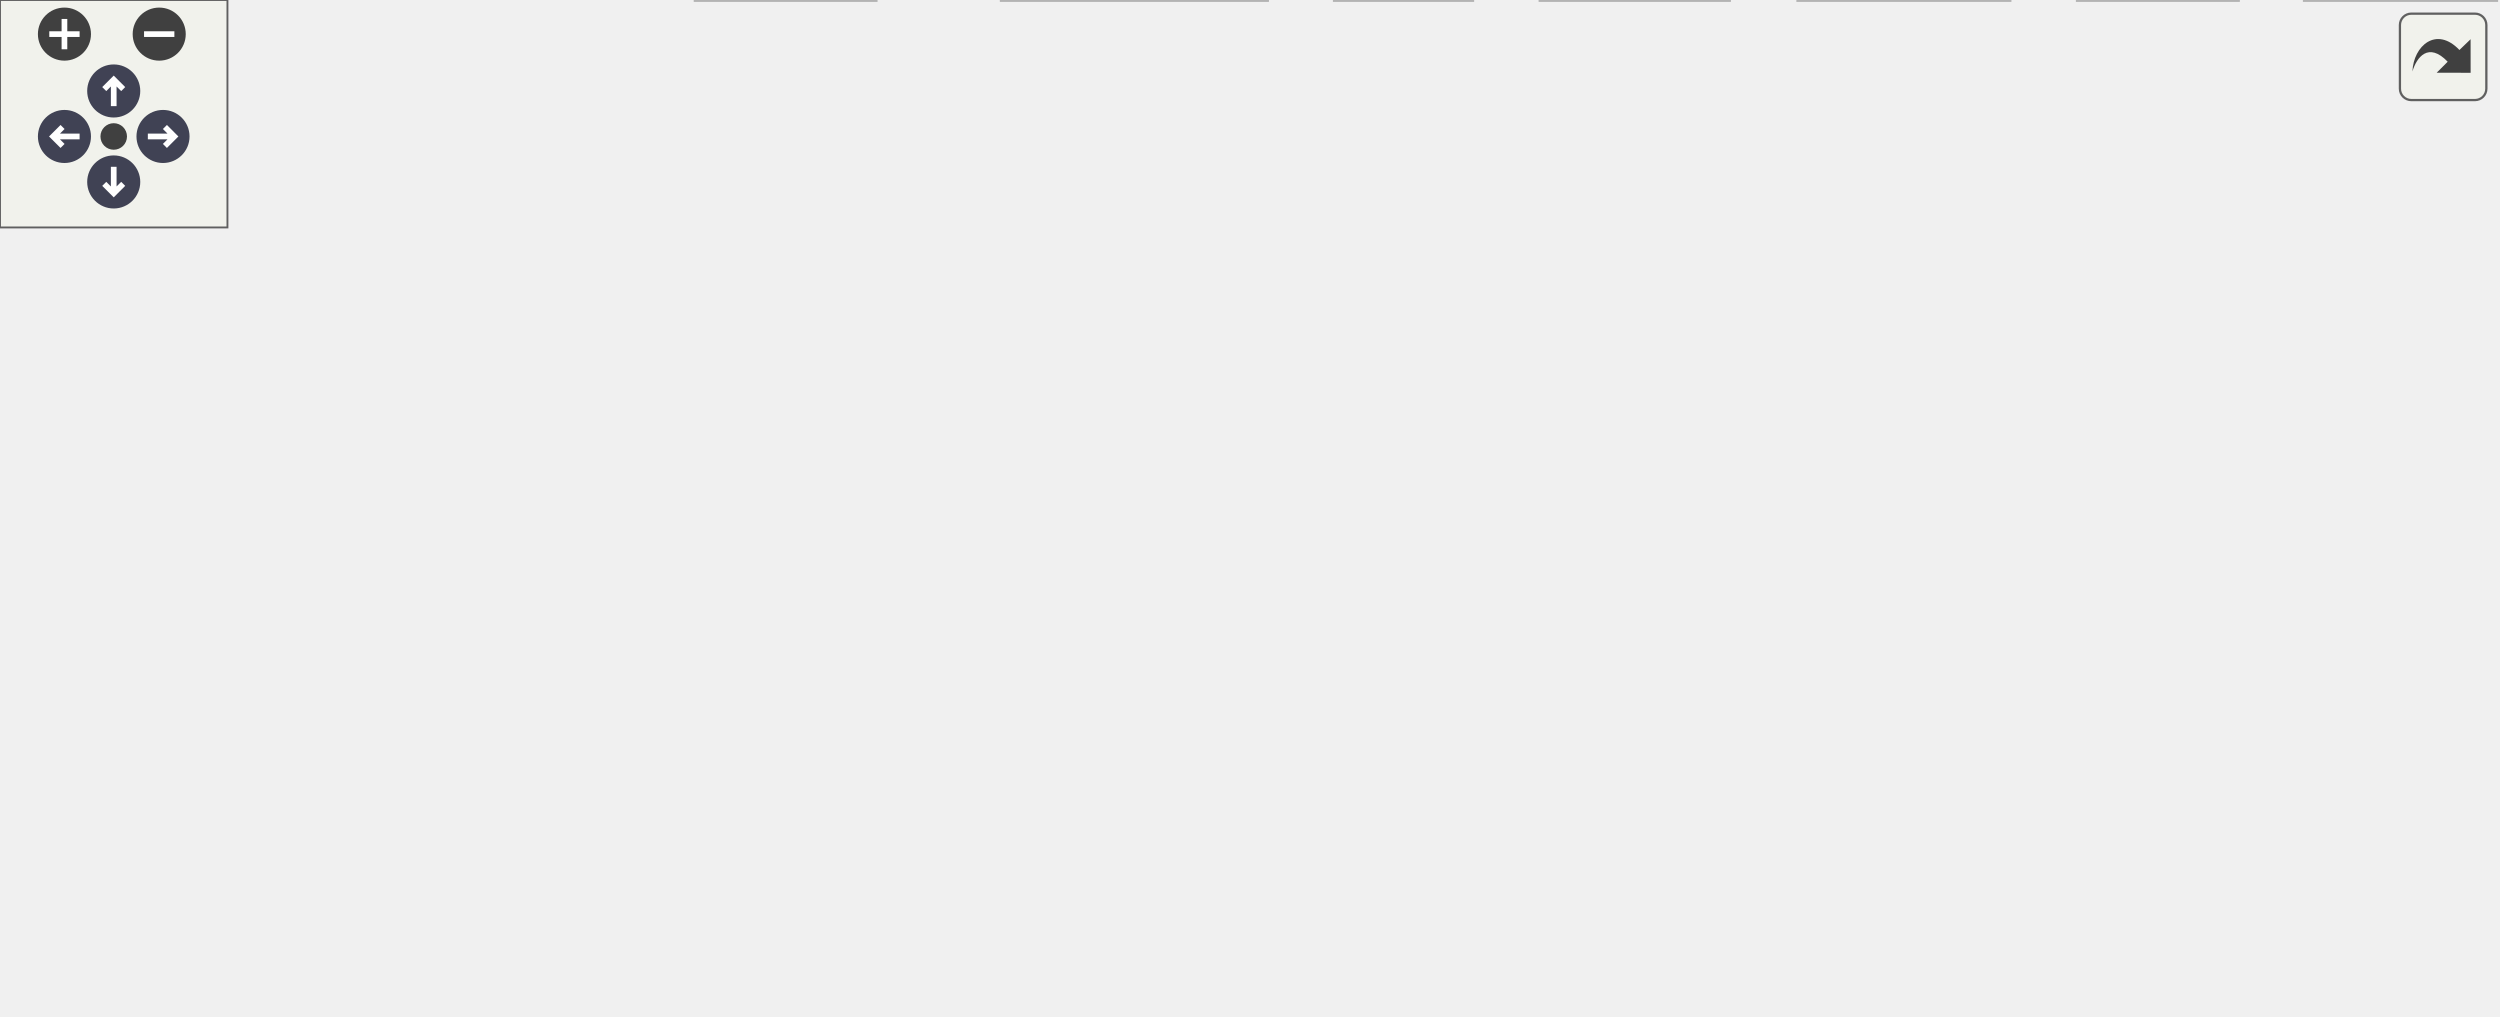
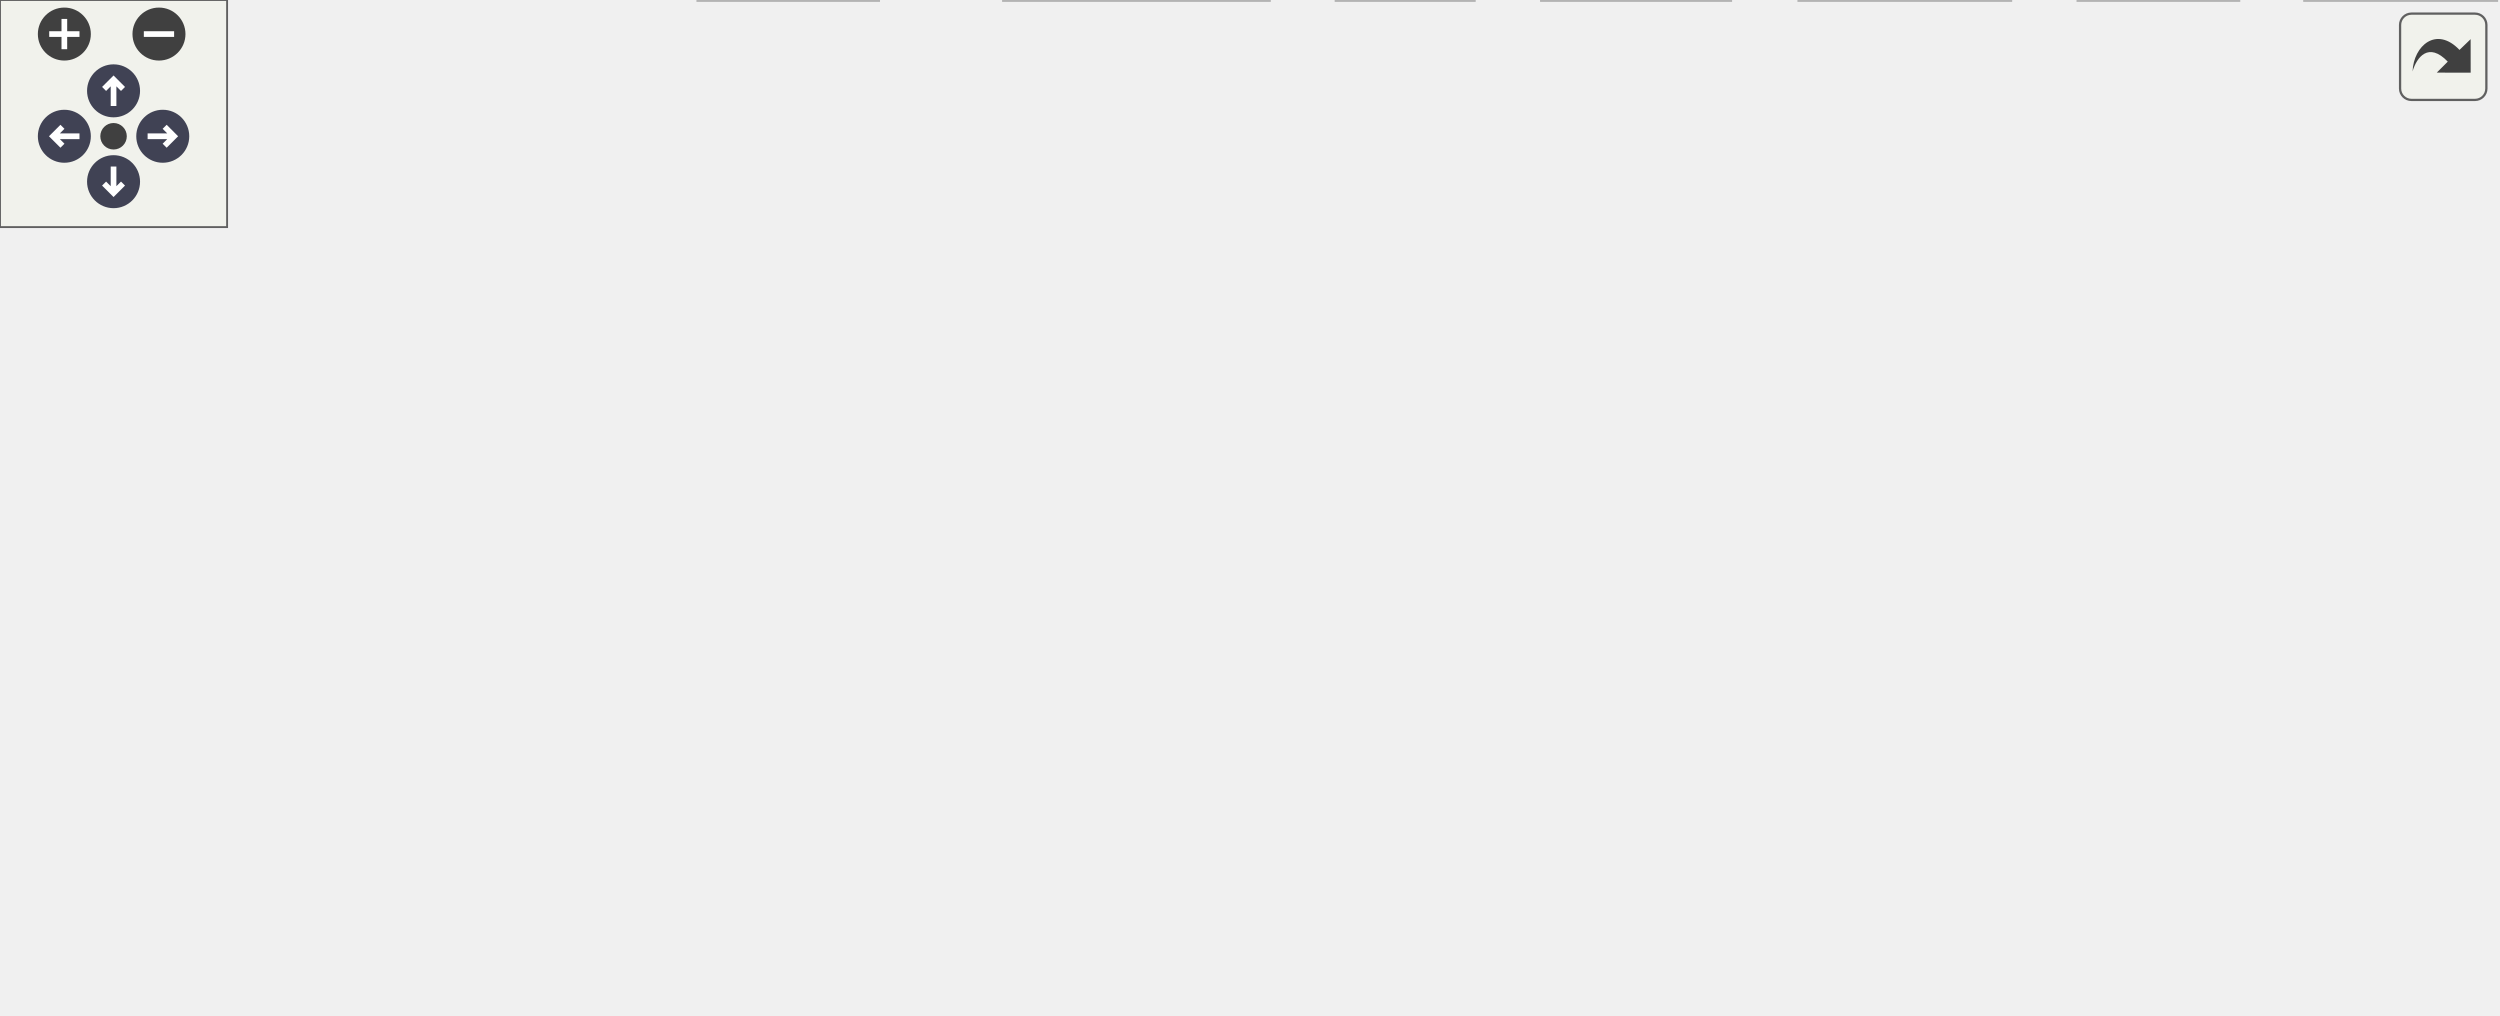
<svg xmlns="http://www.w3.org/2000/svg" xmlns:xlink="http://www.w3.org/1999/xlink" id="main" version="1.1" xml:space="preserve">
  <style type="text/css">
.node, .edge {opacity: 0.7;}
.node.selected, .edge.selected {opacity: 1;}
.edge:hover path { stroke: red; }
.edge:hover polygon { stroke: red; fill: red; }
</style>
  <defs>
    <circle id="rim" cx="0" cy="0" r="7" />
    <circle id="rim2" cx="0" cy="0" r="3.5" />
    <g id="zoomPlus">
      <use xlink:href="#rim" fill="#404040">
        <set attributeName="fill" to="#808080" begin="zoomplus.mouseover" end="zoomplus.mouseout" />
      </use>
      <path d="M-4,0h8M0,-4v8" fill="none" stroke="white" stroke-width="1.5" pointer-events="none" />
    </g>
    <g id="zoomMin">
      <use xlink:href="#rim" fill="#404040">
        <set attributeName="fill" to="#808080" begin="zoomminus.mouseover" end="zoomminus.mouseout" />
      </use>
      <path d="M-4,0h8" fill="none" stroke="white" stroke-width="1.5" pointer-events="none" />
    </g>
    <g id="arrowUp" transform="translate(30 24)">
      <use xlink:href="#rim" />
      <path pointer-events="none" fill="none" stroke="white" stroke-width="1.5" d="M0,-3.0v7 M-2.5,-0.5L0,-3.0L2.5,-0.5" />
    </g>
    <g id="arrowRight" transform="rotate(90) translate(36 -43)">
      <use xlink:href="#rim" />
      <path pointer-events="none" fill="none" stroke="white" stroke-width="1.5" d="M0,-3.0v7 M-2.5,-0.5L0,-3.0L2.5,-0.5" />
    </g>
    <g id="arrowDown" transform="rotate(180) translate(-30 -48)">
      <use xlink:href="#rim" />
      <path pointer-events="none" fill="none" stroke="white" stroke-width="1.5" d="M0,-3.0v7 M-2.5,-0.5L0,-3.0L2.5,-0.5" />
    </g>
    <g id="arrowLeft" transform="rotate(270) translate(-36 17)">
      <use xlink:href="#rim" />
      <path pointer-events="none" fill="none" stroke="white" stroke-width="1.5" d="M0,-3.0v7 M-2.5,-0.5L0,-3.0L2.5,-0.5" />
    </g>
    <g id="resetDef">
      <use xlink:href="#rim2" fill="#404040">
        <set attributeName="fill" to="#808080" begin="reset.mouseover" end="reset.mouseout" />
      </use>
    </g>
  </defs>
  <svg id="graph" class="graph">
    <g id="viewport">
      <g id="Node000001" class="node">
        <g id="a_Node000001">
          <a xlink:title="Periodic CAN-to-USB forwarding; enumeration lives in usb/usb_control.c.">
-             <polygon fill="#999999" stroke="#666666" points="424.62,-207.5 293.88,-207.5 293.88,-177 424.62,-177 424.62,-207.5" />
-             <text text-anchor="start" x="301.88" y="-194" font-family="Helvetica,sans-Serif" font-size="10.00">firmware/source/cannector</text>
-             <text text-anchor="middle" x="359.25" y="-182.75" font-family="Helvetica,sans-Serif" font-size="10.00">/usb_device.c</text>
+             <polygon fill="#999999" stroke="#666666" points="445.62,-207.5 314.88,-207.5 314.88,-177 445.62,-177 445.62,-207.5" />
+             <text text-anchor="start" x="322.88" y="-194" font-family="Helvetica,sans-Serif" font-size="10.00">firmware/source/cannector</text>
+             <text text-anchor="middle" x="380.25" y="-182.75" font-family="Helvetica,sans-Serif" font-size="10.00">/usb_device.c</text>
          </a>
        </g>
      </g>
      <g id="Node000002" class="node">
        <g id="a_Node000002">
          <a xlink:href="usb__device_8h.html" target="_top" xlink:title="USB tx thread.">
-             <polygon fill="white" stroke="#666666" points="213.75,-141 140.75,-141 140.75,-121.75 213.75,-121.75 213.75,-141" />
-             <text text-anchor="middle" x="177.25" y="-127.5" font-family="Helvetica,sans-Serif" font-size="10.00">usb_device.h</text>
+             <polygon fill="white" stroke="#666666" points="212.75,-141 139.75,-141 139.75,-121.75 212.75,-121.75 212.75,-141" />
+             <text text-anchor="middle" x="176.25" y="-127.5" font-family="Helvetica,sans-Serif" font-size="10.00">usb_device.h</text>
          </a>
        </g>
      </g>
      <g id="edge1_Node000001_Node000002" class="edge">
        <g id="a_edge1_Node000001_Node000002">
          <a xlink:title=" ">
-             <path fill="none" stroke="#63b8ff" d="M313.79,-176.55C283.77,-166.83 244.84,-154.24 216.23,-144.98" />
-             <polygon fill="#63b8ff" stroke="#63b8ff" points="217.46,-141.7 206.87,-141.96 215.31,-148.36 217.46,-141.7" />
+             <path fill="none" stroke="#63b8ff" d="M329.3,-176.55C295.2,-166.7 250.85,-153.9 218.67,-144.62" />
+             <polygon fill="#63b8ff" stroke="#63b8ff" points="219.87,-141.32 209.29,-141.91 217.93,-148.05 219.87,-141.32" />
          </a>
        </g>
      </g>
      <g id="Node000007" class="node">
        <g id="a_Node000007">
-           <a xlink:href="rtos_8h.html" target="_top" xlink:title="Wrapper macros for FreeRTOS constructs (tasks, queues, semaphores) to simplify static memory allocati...">
-             <polygon fill="white" stroke="#666666" points="496.25,-80.12 396.25,-80.12 396.25,-60.88 496.25,-60.88 496.25,-80.12" />
-             <text text-anchor="middle" x="446.25" y="-66.62" font-family="Helvetica,sans-Serif" font-size="10.00">common/rtos/rtos.h</text>
+           <a xlink:href="activity__leds_8h.html" target="_top" xlink:title=" ">
+             <polygon fill="white" stroke="#666666" points="419,-141 341.5,-141 341.5,-121.75 419,-121.75 419,-141" />
+             <text text-anchor="middle" x="380.25" y="-127.5" font-family="Helvetica,sans-Serif" font-size="10.00">activity_leds.h</text>
          </a>
        </g>
      </g>
      <g id="edge8_Node000001_Node000007" class="edge">
        <g id="a_edge8_Node000001_Node000007">
          <a xlink:title=" ">
-             <path fill="none" stroke="#63b8ff" d="M369.92,-176.57C385.81,-154.7 415.67,-113.59 432.96,-89.8" />
-             <polygon fill="#63b8ff" stroke="#63b8ff" points="435.78,-91.86 438.83,-81.71 430.12,-87.75 435.78,-91.86" />
-           </a>
-         </g>
-       </g>
-       <g id="Node000014" class="node">
-         <g id="a_Node000014">
-           <a xlink:href="cannector_2main_8h.html" target="_top" xlink:title="&quot;CANnector&quot; node source code">
-             <polygon fill="white" stroke="#666666" points="468.5,-141 424,-141 424,-121.75 468.5,-121.75 468.5,-141" />
-             <text text-anchor="middle" x="446.25" y="-127.5" font-family="Helvetica,sans-Serif" font-size="10.00">main.h</text>
-           </a>
-         </g>
-       </g>
-       <g id="edge16_Node000001_Node000014" class="edge">
-         <g id="a_edge16_Node000001_Node000014">
-           <a xlink:title=" ">
-             <path fill="none" stroke="#63b8ff" d="M380.76,-176.7C393.75,-167.9 410.29,-156.71 423.5,-147.77" />
-             <polygon fill="#63b8ff" stroke="#63b8ff" points="425.26,-150.8 431.58,-142.3 421.34,-145.01 425.26,-150.8" />
+             <path fill="none" stroke="#63b8ff" d="M380.25,-176.7C380.25,-169.46 380.25,-160.59 380.25,-152.69" />
+             <polygon fill="#63b8ff" stroke="#63b8ff" points="383.75,-152.96 380.25,-142.96 376.75,-152.96 383.75,-152.96" />
+           </a>
+         </g>
+       </g>
+       <g id="Node000008" class="node">
+         <g id="a_Node000008">
+           <a xlink:href="rtos_8h.html" target="_top" xlink:title="Wrapper macros for FreeRTOS constructs (tasks, queues, semaphores) to simplify static memory allocati...">
+             <polygon fill="white" stroke="#666666" points="497.25,-80.12 397.25,-80.12 397.25,-60.88 497.25,-60.88 497.25,-80.12" />
+             <text text-anchor="middle" x="447.25" y="-66.62" font-family="Helvetica,sans-Serif" font-size="10.00">common/rtos/rtos.h</text>
+           </a>
+         </g>
+       </g>
+       <g id="edge17_Node000001_Node000008" class="edge">
+         <g id="a_edge17_Node000001_Node000008">
+           <a xlink:title=" ">
+             <path fill="none" stroke="#63b8ff" d="M398.08,-176.64C408.27,-167.4 420.53,-154.65 428.25,-141 436.92,-125.67 441.8,-106.19 444.44,-91.75" />
+             <polygon fill="#63b8ff" stroke="#63b8ff" points="447.86,-92.52 445.98,-82.09 440.94,-91.42 447.86,-92.52" />
          </a>
        </g>
      </g>
      <g id="Node000015" class="node">
        <g id="a_Node000015">
-           <a xlink:href="usb__control_8h.html" target="_top" xlink:title="Interface between USB control handling and CAN forwarding.">
-             <polygon fill="white" stroke="#666666" points="368.5,-141 276,-141 276,-121.75 368.5,-121.75 368.5,-141" />
-             <text text-anchor="middle" x="322.25" y="-127.5" font-family="Helvetica,sans-Serif" font-size="10.00">usb/usb_control.h</text>
+           <a xlink:href="cannector_2main_8h.html" target="_top" xlink:title="&quot;CANnector&quot; node source code">
+             <polygon fill="white" stroke="#666666" points="519.5,-141 475,-141 475,-121.75 519.5,-121.75 519.5,-141" />
+             <text text-anchor="middle" x="497.25" y="-127.5" font-family="Helvetica,sans-Serif" font-size="10.00">main.h</text>
          </a>
        </g>
      </g>
      <g id="edge18_Node000001_Node000015" class="edge">
        <g id="a_edge18_Node000001_Node000015">
          <a xlink:title=" ">
-             <path fill="none" stroke="#63b8ff" d="M350.1,-176.7C345.23,-168.94 339.18,-159.31 333.96,-151.01" />
-             <polygon fill="#63b8ff" stroke="#63b8ff" points="337.04,-149.34 328.76,-142.73 331.12,-153.06 337.04,-149.34" />
+             <path fill="none" stroke="#63b8ff" d="M409.47,-176.55C427.72,-167.36 451.08,-155.61 469.12,-146.53" />
+             <polygon fill="#63b8ff" stroke="#63b8ff" points="470.6,-149.71 477.95,-142.08 467.45,-143.45 470.6,-149.71" />
+           </a>
+         </g>
+       </g>
+       <g id="Node000016" class="node">
+         <g id="a_Node000016">
+           <a xlink:href="usb__control_8h.html" target="_top" xlink:title="Interface between USB control handling and CAN forwarding.">
+             <polygon fill="white" stroke="#666666" points="323.5,-141 231,-141 231,-121.75 323.5,-121.75 323.5,-141" />
+             <text text-anchor="middle" x="277.25" y="-127.5" font-family="Helvetica,sans-Serif" font-size="10.00">usb/usb_control.h</text>
+           </a>
+         </g>
+       </g>
+       <g id="edge20_Node000001_Node000016" class="edge">
+         <g id="a_edge20_Node000001_Node000016">
+           <a xlink:title=" ">
+             <path fill="none" stroke="#63b8ff" d="M354.52,-176.55C338.69,-167.49 318.47,-155.94 302.69,-146.91" />
+             <polygon fill="#63b8ff" stroke="#63b8ff" points="304.78,-144.08 294.36,-142.16 301.3,-150.16 304.78,-144.08" />
          </a>
        </g>
      </g>
      <g id="Node000003" class="node">
        <g id="a_Node000003">
          <a xlink:title=" ">
            <polygon fill="#e0e0e0" stroke="#999999" points="50.5,-80.12 0,-80.12 0,-60.88 50.5,-60.88 50.5,-80.12" />
            <text text-anchor="middle" x="25.25" y="-66.62" font-family="Helvetica,sans-Serif" font-size="10.00">stddef.h</text>
          </a>
        </g>
      </g>
      <g id="edge2_Node000002_Node000003" class="edge">
        <g id="a_edge2_Node000002_Node000003">
          <a xlink:title=" ">
-             <path fill="none" stroke="#63b8ff" d="M153.83,-121.3C128.51,-111.49 87.89,-95.76 59.1,-84.61" />
-             <polygon fill="#63b8ff" stroke="#63b8ff" points="60.69,-81.48 50.1,-81.13 58.17,-88 60.69,-81.48" />
+             <path fill="none" stroke="#63b8ff" d="M152.99,-121.3C127.94,-111.54 87.84,-95.9 59.25,-84.76" />
+             <polygon fill="#63b8ff" stroke="#63b8ff" points="60.54,-81.5 49.95,-81.13 57.99,-88.02 60.54,-81.5" />
          </a>
        </g>
      </g>
      <g id="Node000004" class="node">
        <g id="a_Node000004">
          <a xlink:title=" ">
-             <polygon fill="#e0e0e0" stroke="#999999" points="231,-19.25 183.5,-19.25 183.5,0 231,0 231,-19.25" />
-             <text text-anchor="middle" x="207.25" y="-5.75" font-family="Helvetica,sans-Serif" font-size="10.00">stdint.h</text>
+             <polygon fill="#e0e0e0" stroke="#999999" points="232,-19.25 184.5,-19.25 184.5,0 232,0 232,-19.25" />
+             <text text-anchor="middle" x="208.25" y="-5.75" font-family="Helvetica,sans-Serif" font-size="10.00">stdint.h</text>
          </a>
        </g>
      </g>
      <g id="edge3_Node000002_Node000004" class="edge">
        <g id="a_edge3_Node000002_Node000004">
          <a xlink:title=" ">
-             <path fill="none" stroke="#63b8ff" d="M145.39,-121.39C127.87,-114.63 107.64,-103.44 97.25,-85.75 90.39,-74.06 89.68,-66.49 97.25,-55.25 113.82,-30.64 146.54,-19.6 172,-14.65" />
-             <polygon fill="#63b8ff" stroke="#63b8ff" points="172.34,-18.14 181.62,-13.02 171.17,-11.24 172.34,-18.14" />
+             <path fill="none" stroke="#63b8ff" d="M144.78,-121.28C127.47,-114.49 107.49,-103.3 97.25,-85.75 90.42,-74.04 89.66,-66.48 97.25,-55.25 114.09,-30.33 147.4,-19.32 173.16,-14.46" />
+             <polygon fill="#63b8ff" stroke="#63b8ff" points="173.57,-17.94 182.88,-12.88 172.45,-11.03 173.57,-17.94" />
          </a>
        </g>
      </g>
      <g id="Node000005" class="node">
        <g id="a_Node000005">
          <a xlink:href="usb_8h.html" target="_top" xlink:title="STM32G4 USB full-speed device API.">
            <polygon fill="white" stroke="#666666" points="377.88,-85.75 266.62,-85.75 266.62,-55.25 377.88,-55.25 377.88,-85.75" />
            <text text-anchor="start" x="274.62" y="-72.25" font-family="Helvetica,sans-Serif" font-size="10.00">common/phal_G4/usb</text>
            <text text-anchor="middle" x="322.25" y="-61" font-family="Helvetica,sans-Serif" font-size="10.00">/usb.h</text>
          </a>
        </g>
      </g>
      <g id="edge4_Node000002_Node000005" class="edge">
        <g id="a_edge4_Node000002_Node000005">
          <a xlink:title=" ">
-             <path fill="none" stroke="#63b8ff" d="M199.59,-121.3C219.75,-113.12 250.05,-100.81 275.5,-90.48" />
-             <polygon fill="#63b8ff" stroke="#63b8ff" points="276.71,-93.77 284.66,-86.76 274.07,-87.28 276.71,-93.77" />
+             <path fill="none" stroke="#63b8ff" d="M198.74,-121.3C219.04,-113.12 249.55,-100.81 275.17,-90.48" />
+             <polygon fill="#63b8ff" stroke="#63b8ff" points="276.44,-93.75 284.41,-86.76 273.82,-87.25 276.44,-93.75" />
          </a>
        </g>
      </g>
      <g id="Node000006" class="node">
        <g id="a_Node000006">
          <a xlink:href="timestamped__frame_8h.html" target="_top" xlink:title="Definition for timestamped CAN frames.">
            <polygon fill="white" stroke="#666666" points="248.62,-85.75 105.88,-85.75 105.88,-55.25 248.62,-55.25 248.62,-85.75" />
            <text text-anchor="start" x="113.88" y="-72.25" font-family="Helvetica,sans-Serif" font-size="10.00">common/timestamped</text>
            <text text-anchor="middle" x="177.25" y="-61" font-family="Helvetica,sans-Serif" font-size="10.00">_frame/timestamped_frame.h</text>
          </a>
        </g>
      </g>
      <g id="edge6_Node000002_Node000006" class="edge">
        <g id="a_edge6_Node000002_Node000006">
          <a xlink:title=" ">
-             <path fill="none" stroke="#63b8ff" d="M177.25,-121.43C177.25,-114.98 177.25,-105.91 177.25,-97.26" />
-             <polygon fill="#63b8ff" stroke="#63b8ff" points="180.75,-97.55 177.25,-87.55 173.75,-97.55 180.75,-97.55" />
+             <path fill="none" stroke="#63b8ff" d="M176.4,-121.43C176.51,-114.98 176.67,-105.91 176.81,-97.26" />
+             <polygon fill="#63b8ff" stroke="#63b8ff" points="180.31,-97.6 176.98,-87.55 173.31,-97.48 180.31,-97.6" />
          </a>
        </g>
      </g>
      <g id="edge5_Node000005_Node000004" class="edge">
        <g id="a_edge5_Node000005_Node000004">
          <a xlink:title=" ">
-             <path fill="none" stroke="#63b8ff" d="M293.53,-54.8C275.51,-45.57 252.41,-33.75 234.65,-24.65" />
-             <polygon fill="#63b8ff" stroke="#63b8ff" points="236.73,-21.79 226.23,-20.34 233.54,-28.02 236.73,-21.79" />
+             <path fill="none" stroke="#63b8ff" d="M293.78,-54.8C276.08,-45.66 253.45,-33.97 235.91,-24.91" />
+             <polygon fill="#63b8ff" stroke="#63b8ff" points="237.57,-21.83 227.08,-20.35 234.36,-28.05 237.57,-21.83" />
          </a>
        </g>
      </g>
      <g id="edge7_Node000006_Node000004" class="edge">
        <g id="a_edge7_Node000006_Node000004">
          <a xlink:title=" ">
-             <path fill="none" stroke="#63b8ff" d="M184.67,-54.95C188.53,-47.36 193.31,-37.99 197.47,-29.82" />
-             <polygon fill="#63b8ff" stroke="#63b8ff" points="200.52,-31.55 201.94,-21.05 194.28,-28.37 200.52,-31.55" />
-           </a>
-         </g>
-       </g>
-       <g id="edge15_Node000007_Node000004" class="edge">
-         <g id="a_edge15_Node000007_Node000004">
-           <a xlink:title=" ">
-             <path fill="none" stroke="#63b8ff" d="M409.43,-60.43C363.99,-49.24 287.28,-30.34 242.56,-19.32" />
-             <polygon fill="#63b8ff" stroke="#63b8ff" points="243.39,-15.92 232.85,-16.93 241.72,-22.72 243.39,-15.92" />
-           </a>
-         </g>
-       </g>
-       <g id="Node000008" class="node">
-         <g id="a_Node000008">
-           <a xlink:title=" ">
-             <polygon fill="#e0e0e0" stroke="#999999" points="334.25,-19.25 264.25,-19.25 264.25,0 334.25,0 334.25,-19.25" />
-             <text text-anchor="middle" x="299.25" y="-5.75" font-family="Helvetica,sans-Serif" font-size="10.00">FreeRTOS.h</text>
+             <path fill="none" stroke="#63b8ff" d="M184.91,-54.95C188.91,-47.36 193.84,-37.99 198.14,-29.82" />
+             <polygon fill="#63b8ff" stroke="#63b8ff" points="201.2,-31.52 202.77,-21.04 195.01,-28.26 201.2,-31.52" />
          </a>
        </g>
      </g>
      <g id="edge9_Node000007_Node000008" class="edge">
        <g id="a_edge9_Node000007_Node000008">
          <a xlink:title=" ">
-             <path fill="none" stroke="#63b8ff" d="M423.6,-60.43C399.15,-50.63 359.95,-34.94 332.11,-23.79" />
-             <polygon fill="#63b8ff" stroke="#63b8ff" points="333.67,-20.64 323.09,-20.17 331.07,-27.14 333.67,-20.64" />
+             <path fill="none" stroke="#63b8ff" d="M390.43,-121.43C400.46,-112.62 416.04,-98.93 428.35,-88.11" />
+             <polygon fill="#63b8ff" stroke="#63b8ff" points="430.64,-90.76 435.84,-81.53 426.02,-85.5 430.64,-90.76" />
+           </a>
+         </g>
+       </g>
+       <g id="edge16_Node000008_Node000004" class="edge">
+         <g id="a_edge16_Node000008_Node000004">
+           <a xlink:title=" ">
+             <path fill="none" stroke="#63b8ff" d="M410.43,-60.43C364.99,-49.24 288.28,-30.34 243.56,-19.32" />
+             <polygon fill="#63b8ff" stroke="#63b8ff" points="244.39,-15.92 233.85,-16.93 242.72,-22.72 244.39,-15.92" />
          </a>
        </g>
      </g>
      <g id="Node000009" class="node">
        <g id="a_Node000009">
          <a xlink:title=" ">
-             <polygon fill="#e0e0e0" stroke="#999999" points="388.38,-19.25 352.12,-19.25 352.12,0 388.38,0 388.38,-19.25" />
-             <text text-anchor="middle" x="370.25" y="-5.75" font-family="Helvetica,sans-Serif" font-size="10.00">list.h</text>
-           </a>
-         </g>
-       </g>
-       <g id="edge10_Node000007_Node000009" class="edge">
-         <g id="a_edge10_Node000007_Node000009">
-           <a xlink:title=" ">
-             <path fill="none" stroke="#63b8ff" d="M434.71,-60.56C423.1,-51.57 404.96,-37.51 390.87,-26.6" />
-             <polygon fill="#63b8ff" stroke="#63b8ff" points="393.15,-23.94 383.1,-20.58 388.86,-29.47 393.15,-23.94" />
+             <polygon fill="#e0e0e0" stroke="#999999" points="335.25,-19.25 265.25,-19.25 265.25,0 335.25,0 335.25,-19.25" />
+             <text text-anchor="middle" x="300.25" y="-5.75" font-family="Helvetica,sans-Serif" font-size="10.00">FreeRTOS.h</text>
+           </a>
+         </g>
+       </g>
+       <g id="edge10_Node000008_Node000009" class="edge">
+         <g id="a_edge10_Node000008_Node000009">
+           <a xlink:title=" ">
+             <path fill="none" stroke="#63b8ff" d="M424.6,-60.43C400.15,-50.63 360.95,-34.94 333.11,-23.79" />
+             <polygon fill="#63b8ff" stroke="#63b8ff" points="334.67,-20.64 324.09,-20.17 332.07,-27.14 334.67,-20.64" />
          </a>
        </g>
      </g>
      <g id="Node000010" class="node">
        <g id="a_Node000010">
          <a xlink:title=" ">
-             <polygon fill="#e0e0e0" stroke="#999999" points="456.12,-19.25 406.38,-19.25 406.38,0 456.12,0 456.12,-19.25" />
-             <text text-anchor="middle" x="431.25" y="-5.75" font-family="Helvetica,sans-Serif" font-size="10.00">queue.h</text>
-           </a>
-         </g>
-       </g>
-       <g id="edge11_Node000007_Node000010" class="edge">
-         <g id="a_edge11_Node000007_Node000010">
-           <a xlink:title=" ">
-             <path fill="none" stroke="#63b8ff" d="M443.97,-60.56C441.95,-52.6 438.91,-40.69 436.31,-30.49" />
-             <polygon fill="#63b8ff" stroke="#63b8ff" points="439.78,-29.94 433.92,-21.12 433,-31.67 439.78,-29.94" />
+             <polygon fill="#e0e0e0" stroke="#999999" points="389.38,-19.25 353.12,-19.25 353.12,0 389.38,0 389.38,-19.25" />
+             <text text-anchor="middle" x="371.25" y="-5.75" font-family="Helvetica,sans-Serif" font-size="10.00">list.h</text>
+           </a>
+         </g>
+       </g>
+       <g id="edge11_Node000008_Node000010" class="edge">
+         <g id="a_edge11_Node000008_Node000010">
+           <a xlink:title=" ">
+             <path fill="none" stroke="#63b8ff" d="M435.71,-60.56C424.1,-51.57 405.96,-37.51 391.87,-26.6" />
+             <polygon fill="#63b8ff" stroke="#63b8ff" points="394.15,-23.94 384.1,-20.58 389.86,-29.47 394.15,-23.94" />
          </a>
        </g>
      </g>
      <g id="Node000011" class="node">
        <g id="a_Node000011">
          <a xlink:title=" ">
-             <polygon fill="#e0e0e0" stroke="#999999" points="530.12,-19.25 474.38,-19.25 474.38,0 530.12,0 530.12,-19.25" />
-             <text text-anchor="middle" x="502.25" y="-5.75" font-family="Helvetica,sans-Serif" font-size="10.00">semphr.h</text>
-           </a>
-         </g>
-       </g>
-       <g id="edge12_Node000007_Node000011" class="edge">
-         <g id="a_edge12_Node000007_Node000011">
-           <a xlink:title=" ">
-             <path fill="none" stroke="#63b8ff" d="M454.76,-60.56C462.98,-51.91 475.65,-38.59 485.84,-27.87" />
-             <polygon fill="#63b8ff" stroke="#63b8ff" points="488.27,-30.41 492.62,-20.75 483.19,-25.58 488.27,-30.41" />
+             <polygon fill="#e0e0e0" stroke="#999999" points="457.12,-19.25 407.38,-19.25 407.38,0 457.12,0 457.12,-19.25" />
+             <text text-anchor="middle" x="432.25" y="-5.75" font-family="Helvetica,sans-Serif" font-size="10.00">queue.h</text>
+           </a>
+         </g>
+       </g>
+       <g id="edge12_Node000008_Node000011" class="edge">
+         <g id="a_edge12_Node000008_Node000011">
+           <a xlink:title=" ">
+             <path fill="none" stroke="#63b8ff" d="M444.97,-60.56C442.95,-52.6 439.91,-40.69 437.31,-30.49" />
+             <polygon fill="#63b8ff" stroke="#63b8ff" points="440.78,-29.94 434.92,-21.12 434,-31.67 440.78,-29.94" />
          </a>
        </g>
      </g>
      <g id="Node000012" class="node">
        <g id="a_Node000012">
          <a xlink:title=" ">
-             <polygon fill="#e0e0e0" stroke="#999999" points="590.38,-19.25 548.12,-19.25 548.12,0 590.38,0 590.38,-19.25" />
-             <text text-anchor="middle" x="569.25" y="-5.75" font-family="Helvetica,sans-Serif" font-size="10.00">task.h</text>
-           </a>
-         </g>
-       </g>
-       <g id="edge13_Node000007_Node000012" class="edge">
-         <g id="a_edge13_Node000007_Node000012">
-           <a xlink:title=" ">
-             <path fill="none" stroke="#63b8ff" d="M465.2,-60.43C485.21,-50.85 517.01,-35.63 540.2,-24.53" />
-             <polygon fill="#63b8ff" stroke="#63b8ff" points="541.61,-27.74 549.12,-20.26 538.58,-21.42 541.61,-27.74" />
+             <polygon fill="#e0e0e0" stroke="#999999" points="531.12,-19.25 475.38,-19.25 475.38,0 531.12,0 531.12,-19.25" />
+             <text text-anchor="middle" x="503.25" y="-5.75" font-family="Helvetica,sans-Serif" font-size="10.00">semphr.h</text>
+           </a>
+         </g>
+       </g>
+       <g id="edge13_Node000008_Node000012" class="edge">
+         <g id="a_edge13_Node000008_Node000012">
+           <a xlink:title=" ">
+             <path fill="none" stroke="#63b8ff" d="M455.76,-60.56C463.98,-51.91 476.65,-38.59 486.84,-27.87" />
+             <polygon fill="#63b8ff" stroke="#63b8ff" points="489.27,-30.41 493.62,-20.75 484.19,-25.58 489.27,-30.41" />
          </a>
        </g>
      </g>
      <g id="Node000013" class="node">
        <g id="a_Node000013">
          <a xlink:title=" ">
-             <polygon fill="#e0e0e0" stroke="#999999" points="658.5,-19.25 608,-19.25 608,0 658.5,0 658.5,-19.25" />
-             <text text-anchor="middle" x="633.25" y="-5.75" font-family="Helvetica,sans-Serif" font-size="10.00">timers.h</text>
-           </a>
-         </g>
-       </g>
-       <g id="edge14_Node000007_Node000013" class="edge">
-         <g id="a_edge14_Node000007_Node000013">
-           <a xlink:title=" ">
-             <path fill="none" stroke="#63b8ff" d="M475.06,-60.43C507.78,-50.13 561.25,-33.29 596.84,-22.09" />
-             <polygon fill="#63b8ff" stroke="#63b8ff" points="597.78,-25.46 606.27,-19.12 595.68,-18.78 597.78,-25.46" />
-           </a>
-         </g>
-       </g>
-       <g id="edge17_Node000014_Node000007" class="edge">
-         <g id="a_edge17_Node000014_Node000007">
-           <a xlink:title=" ">
-             <path fill="none" stroke="#63b8ff" d="M446.25,-121.43C446.25,-113.65 446.25,-102.08 446.25,-92.03" />
-             <polygon fill="#63b8ff" stroke="#63b8ff" points="449.75,-92.04 446.25,-82.04 442.75,-92.04 449.75,-92.04" />
-           </a>
-         </g>
-       </g>
-       <g id="edge19_Node000015_Node000005" class="edge">
-         <g id="a_edge19_Node000015_Node000005">
-           <a xlink:title=" ">
-             <path fill="none" stroke="#63b8ff" d="M322.25,-121.43C322.25,-114.98 322.25,-105.91 322.25,-97.26" />
-             <polygon fill="#63b8ff" stroke="#63b8ff" points="325.75,-97.55 322.25,-87.55 318.75,-97.55 325.75,-97.55" />
+             <polygon fill="#e0e0e0" stroke="#999999" points="591.38,-19.25 549.12,-19.25 549.12,0 591.38,0 591.38,-19.25" />
+             <text text-anchor="middle" x="570.25" y="-5.75" font-family="Helvetica,sans-Serif" font-size="10.00">task.h</text>
+           </a>
+         </g>
+       </g>
+       <g id="edge14_Node000008_Node000013" class="edge">
+         <g id="a_edge14_Node000008_Node000013">
+           <a xlink:title=" ">
+             <path fill="none" stroke="#63b8ff" d="M466.2,-60.43C486.21,-50.85 518.01,-35.63 541.2,-24.53" />
+             <polygon fill="#63b8ff" stroke="#63b8ff" points="542.61,-27.74 550.12,-20.26 539.58,-21.42 542.61,-27.74" />
+           </a>
+         </g>
+       </g>
+       <g id="Node000014" class="node">
+         <g id="a_Node000014">
+           <a xlink:title=" ">
+             <polygon fill="#e0e0e0" stroke="#999999" points="659.5,-19.25 609,-19.25 609,0 659.5,0 659.5,-19.25" />
+             <text text-anchor="middle" x="634.25" y="-5.75" font-family="Helvetica,sans-Serif" font-size="10.00">timers.h</text>
+           </a>
+         </g>
+       </g>
+       <g id="edge15_Node000008_Node000014" class="edge">
+         <g id="a_edge15_Node000008_Node000014">
+           <a xlink:title=" ">
+             <path fill="none" stroke="#63b8ff" d="M476.06,-60.43C508.78,-50.13 562.25,-33.29 597.84,-22.09" />
+             <polygon fill="#63b8ff" stroke="#63b8ff" points="598.78,-25.46 607.27,-19.12 596.68,-18.78 598.78,-25.46" />
+           </a>
+         </g>
+       </g>
+       <g id="edge19_Node000015_Node000008" class="edge">
+         <g id="a_edge19_Node000015_Node000008">
+           <a xlink:title=" ">
+             <path fill="none" stroke="#63b8ff" d="M489.66,-121.43C482.39,-112.87 471.22,-99.73 462.17,-89.07" />
+             <polygon fill="#63b8ff" stroke="#63b8ff" points="465.04,-87.04 455.9,-81.68 459.7,-91.57 465.04,-87.04" />
+           </a>
+         </g>
+       </g>
+       <g id="edge21_Node000016_Node000005" class="edge">
+         <g id="a_edge21_Node000016_Node000005">
+           <a xlink:title=" ">
+             <path fill="none" stroke="#63b8ff" d="M284.08,-121.43C289.47,-114.39 297.23,-104.23 304.35,-94.92" />
+             <polygon fill="#63b8ff" stroke="#63b8ff" points="306.93,-97.31 310.22,-87.23 301.37,-93.05 306.93,-97.31" />
          </a>
        </g>
      </g>
    </g>
  </svg>
  <g id="navigator" transform="translate(0 0)" fill="#404254">
    <rect fill="#f2f5e9" fill-opacity="0.5" stroke="#606060" stroke-width=".5" x="0" y="0" width="60" height="60" />
    <use id="zoomplus" xlink:href="#zoomPlus" x="17" y="9" />
    <use id="zoomminus" xlink:href="#zoomMin" x="42" y="9" />
    <use id="reset" xlink:href="#resetDef" x="30" y="36" />
    <use id="arrowup" xlink:href="#arrowUp" x="0" y="0" />
    <use id="arrowright" xlink:href="#arrowRight" x="0" y="0" />
    <use id="arrowdown" xlink:href="#arrowDown" x="0" y="0" />
    <use id="arrowleft" xlink:href="#arrowLeft" x="0" y="0" />
  </g>
  <svg viewBox="0 0 15 15" width="100%" height="30px" preserveAspectRatio="xMaxYMin meet">
    <g id="arrow_out" transform="scale(0.3 0.3)">
      <a xlink:href="usb__device_8c__incl_org.svg" target="_base">
        <rect id="button" ry="5" rx="5" y="6" x="6" height="38" width="38" fill="#f2f5e9" fill-opacity="0.5" stroke="#606060" stroke-width="1.0" />
        <path id="arrow" d="M 11.5,31.437 C 11.94,20.098 22.043,11.323 32.159,21.979 L 37.069,17.246 C 37.069,17.246 37.088,32 37.088,32 L 22.16,31.978 C 22.16,31.978 26.998,27.14 26.998,27.14 C 18.529,18.264 13.292,25.23 11.5,31.437 z" style="fill:#404040;" />
      </a>
    </g>
  </svg>
  <style type="text/css">

[data-mouse-over-selected='false'] { opacity: 0.7; }
[data-mouse-over-selected='true']  { opacity: 1.0; }

</style>
</svg>
